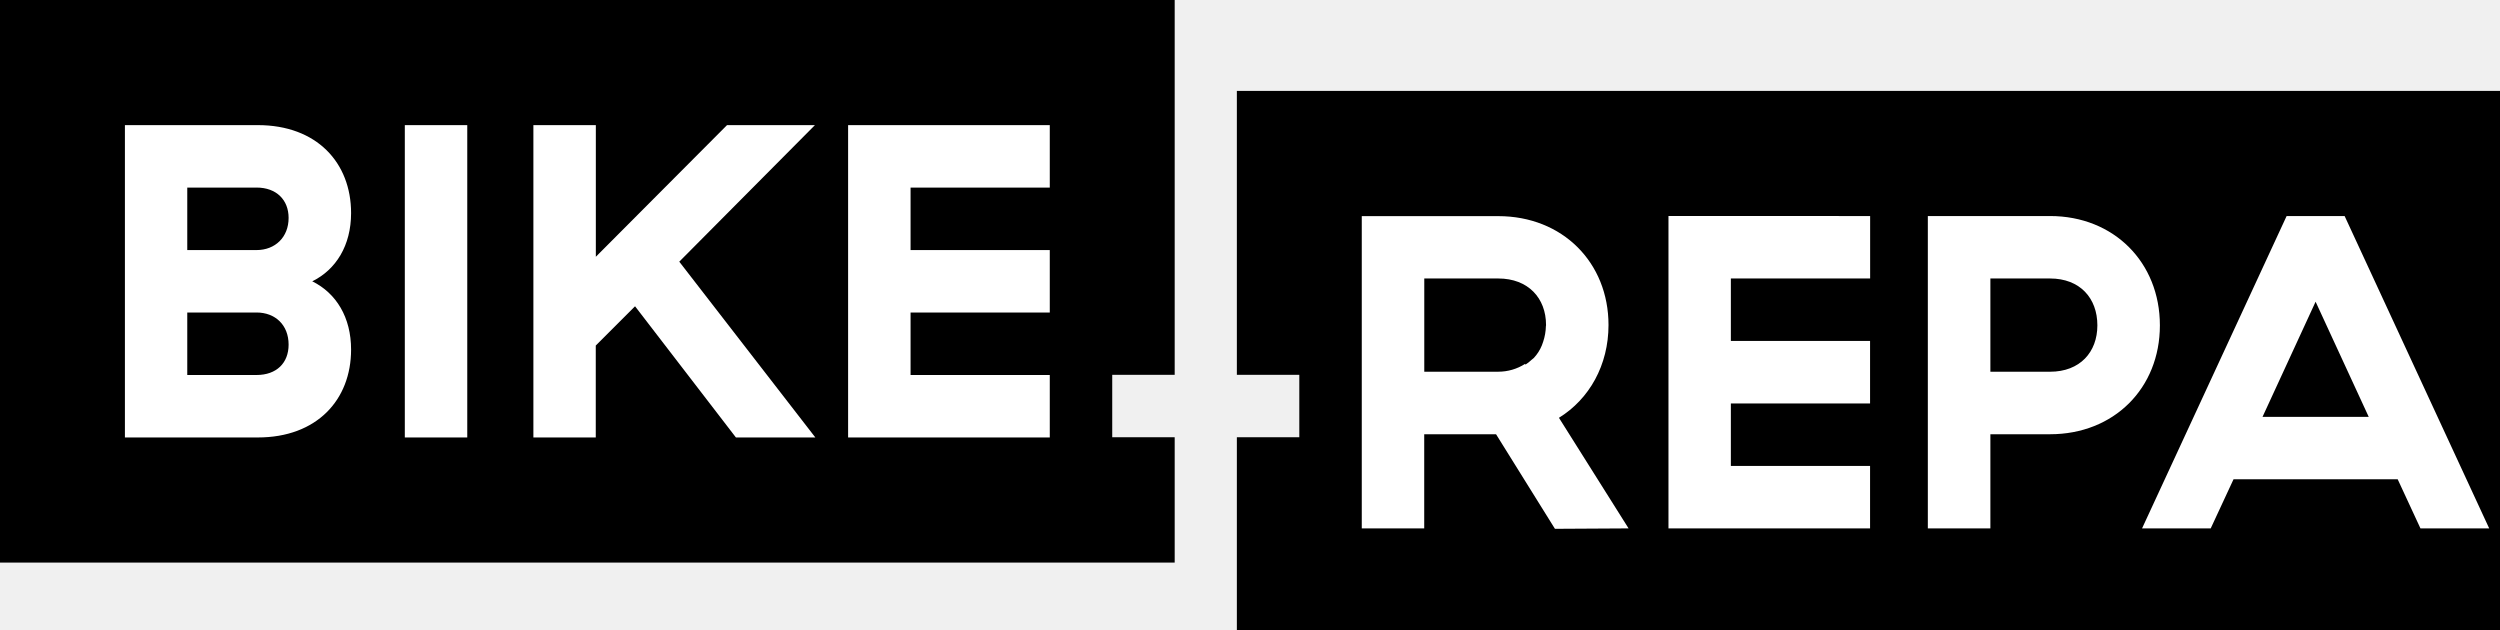
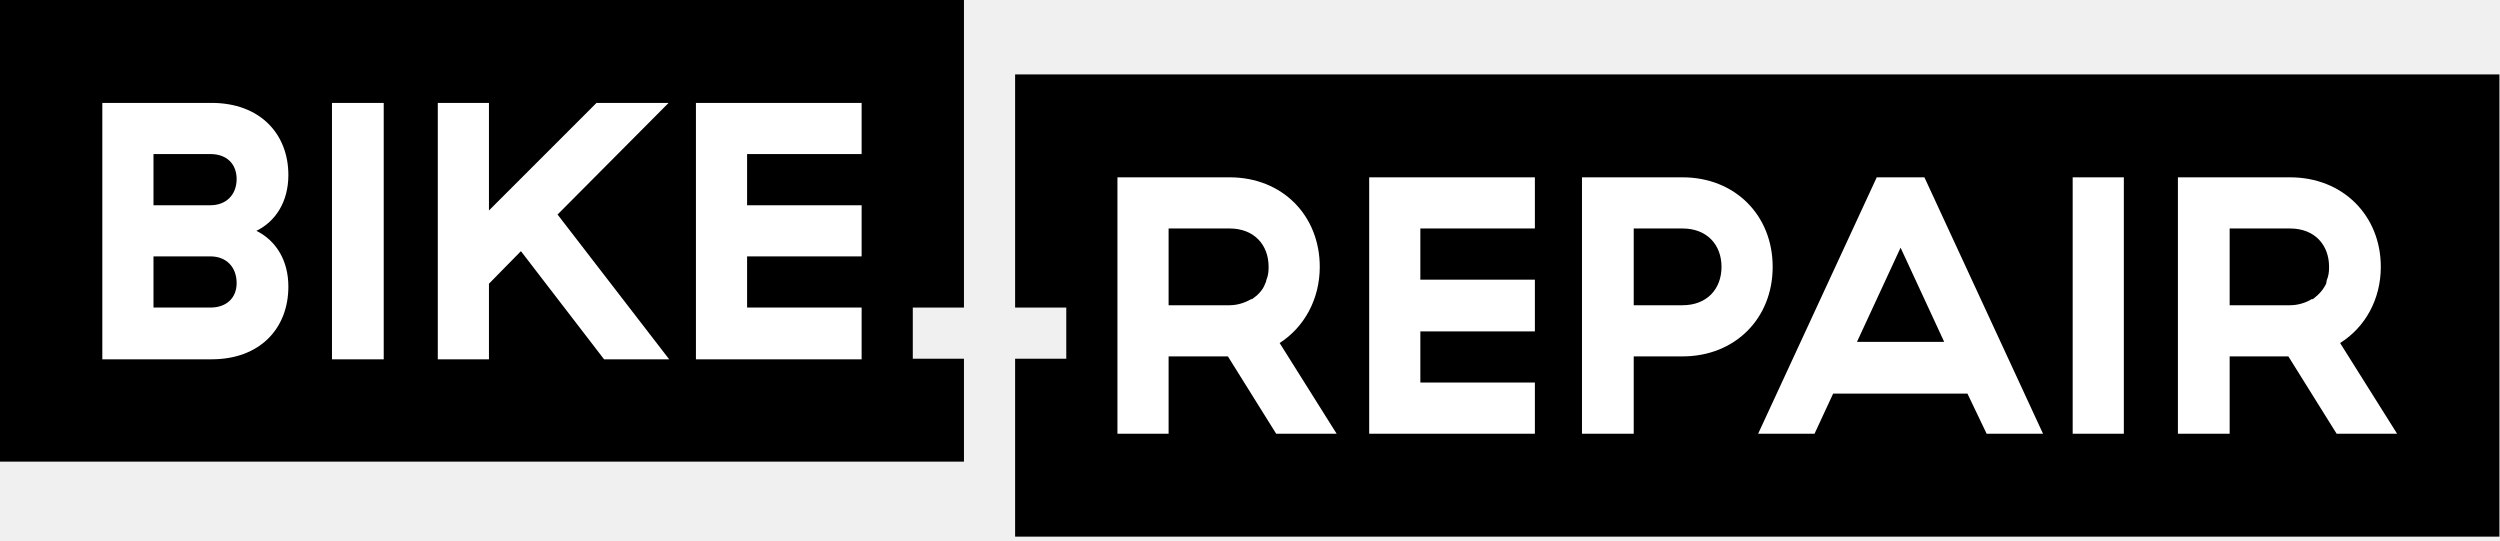
- <svg xmlns="http://www.w3.org/2000/svg" version="1.1" x="0" y="0" width="246.2" height="62" xml:space="preserve">
-   <path id="Shape1" d="M115.683 36.912h-6.15v6.148h6.15v12.343h-115.683v-55.404h115.683v36.912z" />
-   <path id="Bike" fill="#ffffff" d="M25.392 12.322c5.8 0 9.183 3.694 9.183 8.659 0 3.205-1.493 5.577-3.823 6.722 2.372 1.176 3.823 3.557 3.823 6.724 0 4.961-3.383 8.654-9.183 8.654h-13.091v-30.759h13.091zm-.132 6.15h-6.818v6.155h6.818c1.846 0 3.162-1.274 3.162-3.165.002-1.759-1.183-2.991-3.16-2.991h-.002zm0 12.303h-6.818v6.155h6.818c1.977 0 3.162-1.187 3.162-2.988.002-1.935-1.314-3.167-3.16-3.167h-.002zM46.016 12.322v30.759h-6.15v-30.759zM62.539 30.162l-3.868 3.868v9.052h-6.143v-30.759h6.15v12.964l12.919-12.964h8.657l-13.359 13.446 13.401 17.313h-7.822zM103.382 12.322v6.15h-13.709v6.155h13.709v6.148h-13.709v6.155h13.709v6.15h-19.86v-30.759z" />
-   <path id="Shape2" d="M121.806 43.06h6.15v-6.148h-6.15v-27.959h178.145v55.446h-178.145v-21.339z" />
-   <path id="Repair" fill="#ffffff" d="M184.171 21.275v6.15h-13.716v6.153h13.709v6.155h-13.709v6.155h13.709v6.15h-19.853v-30.764zM201.891 21.275c6.284 0 10.815 4.568 10.815 10.766 0 6.197-4.526 10.723-10.815 10.723h-5.878v9.27h-6.16v-30.759h12.038zm0 6.15h-5.878v9.183h5.878c2.944 0 4.658-1.93 4.658-4.568 0-2.68-1.714-4.615-4.658-4.615zM236.125 47.201h-16.168l-2.245 4.834h-6.762l14.236-30.759h5.713l14.236 30.759h-6.769l-2.241-4.834zm-13.312-6.15h10.458l-5.231-11.339-5.226 11.339zM254.859 21.275v30.759h-6.15v-30.759zM153.527 41.144c2.988-1.846 4.879-5.184 4.879-9.136 0-6.155-4.526-10.723-10.853-10.723h-13.446v30.75h6.15v-9.27h7.074l5.8 9.313 7.251-.042-6.856-10.89zm-1.274-9.118v.019l-.012.061c-.012.526-.103 1.048-.27 1.547l-.129.362c-.187.461-.458.884-.799 1.246l-.214.174c-.184.175-.384.332-.597.47l-.045-.068c-.787.503-1.702.77-2.636.769h-7.288v-9.181h7.288c2.944 0 4.702 1.935 4.702 4.573v.028zM280.796 41.144c2.986-1.846 4.876-5.184 4.876-9.136 0-6.155-4.526-10.723-10.853-10.723h-13.446v30.75h6.15v-9.27h7.084l5.803 9.313 7.248-.042-6.863-10.89zm-1.277-9.118v.019l-.012.063c-.011.525-.102 1.045-.27 1.542l-.132.367c-.186.46-.456.881-.795 1.244l-.219.176c-.183.176-.382.333-.595.47l-.042-.068c-.788.503-1.703.77-2.638.769h-7.288v-9.183h7.288c2.946 0 4.702 1.935 4.702 4.573v.028z" />
+ <svg xmlns="http://www.w3.org/2000/svg" version="1.1" x="0" y="0" viewBox="0 0 430 93" xml:space="preserve">
+   <path d="M165.8 52.9H157v8.8h8.8v17.7H0V0h165.8v52.9z" fill="#000" />
+   <path d="M36.4 17.7c8.3 0 13.2 5.3 13.2 12.4 0 4.6-2.2 8-5.5 9.6 3.4 1.7 5.5 5.1 5.5 9.6 0 7.2-4.9 12.5-13.2 12.5H17.6V17.7h18.8zm-.2 8.8h-9.8v8.8h9.8c2.7 0 4.5-1.8 4.5-4.5 0-2.6-1.7-4.3-4.5-4.3zm0 17.6h-9.8v8.8h9.8c2.8 0 4.5-1.7 4.5-4.2 0-2.8-1.8-4.6-4.5-4.6zM66 17.7v44.1h-8.9V17.7zM89.6 43.2l-5.5 5.6v13h-8.8V17.7h8.8v18.5l18.5-18.5H115L95.9 36.9l19.2 24.9h-11.2zM148.2 17.7v8.8h-19.7v8.8h19.7v8.8h-19.7v8.8h19.7v8.9h-28.5V17.7z" fill="#fff" />
+   <path d="M174.6 61.7h8.8v-8.8h-8.8V12.8h255.3v79.5H174.6V61.7z" fill="#000">
+   </path>
+   <path fill="#fff" d="M264 30.5v8.8h-19.7v8.8H264V57h-19.7v8.8H264v8.8h-28.5V30.5zM289.4 30.5c9 0 15.5 6.5 15.5 15.4s-6.5 15.4-15.5 15.4H281v13.3h-8.9V30.5h17.3zm0 8.8H281v13.2h8.4c4.2 0 6.7-2.8 6.7-6.6s-2.5-6.6-6.7-6.6zM338.4 67.7h-23.1l-3.2 6.9h-9.7l20.4-44.1h8.2l20.4 44.1h-9.7l-3.3-6.9zm-19-8.9h15l-7.5-16.2-7.5 16.2zM365.3 30.5v44.1h-8.8V30.5zM220.1 59c4.2-2.7 6.9-7.5 6.9-13.1 0-8.8-6.4-15.4-15.5-15.4h-19.3v44.1h8.8V61.3h10.2l8.3 13.3h10.4L220.1 59zm-1.9-13.1v.1c0 .8-.1 1.5-.4 2.2 0 .2-.1.4-.2.6-.2.6-.6 1.2-1.1 1.7l-.3.3c-.3.2-.6.5-.9.7v-.1c-1.2.7-2.5 1.1-3.8 1.1H201V39.3h10.5c4.2 0 6.7 2.8 6.7 6.6zM402.5 59c4.3-2.7 7-7.5 7-13.1 0-8.8-6.5-15.4-15.6-15.4h-19.3v44.1h8.9V61.3h10.1l8.3 13.3h10.4L402.5 59zm-1.9-13.1v.1c0 .8-.1 1.5-.4 2.2 0 .2-.1.4-.1.6-.3.6-.7 1.2-1.2 1.7l-.3.3c-.3.2-.5.5-.9.7v-.1c-1.1.7-2.5 1.1-3.8 1.1h-10.4V39.3h10.4c4.2 0 6.7 2.8 6.7 6.6z">
+   </path>
</svg>
